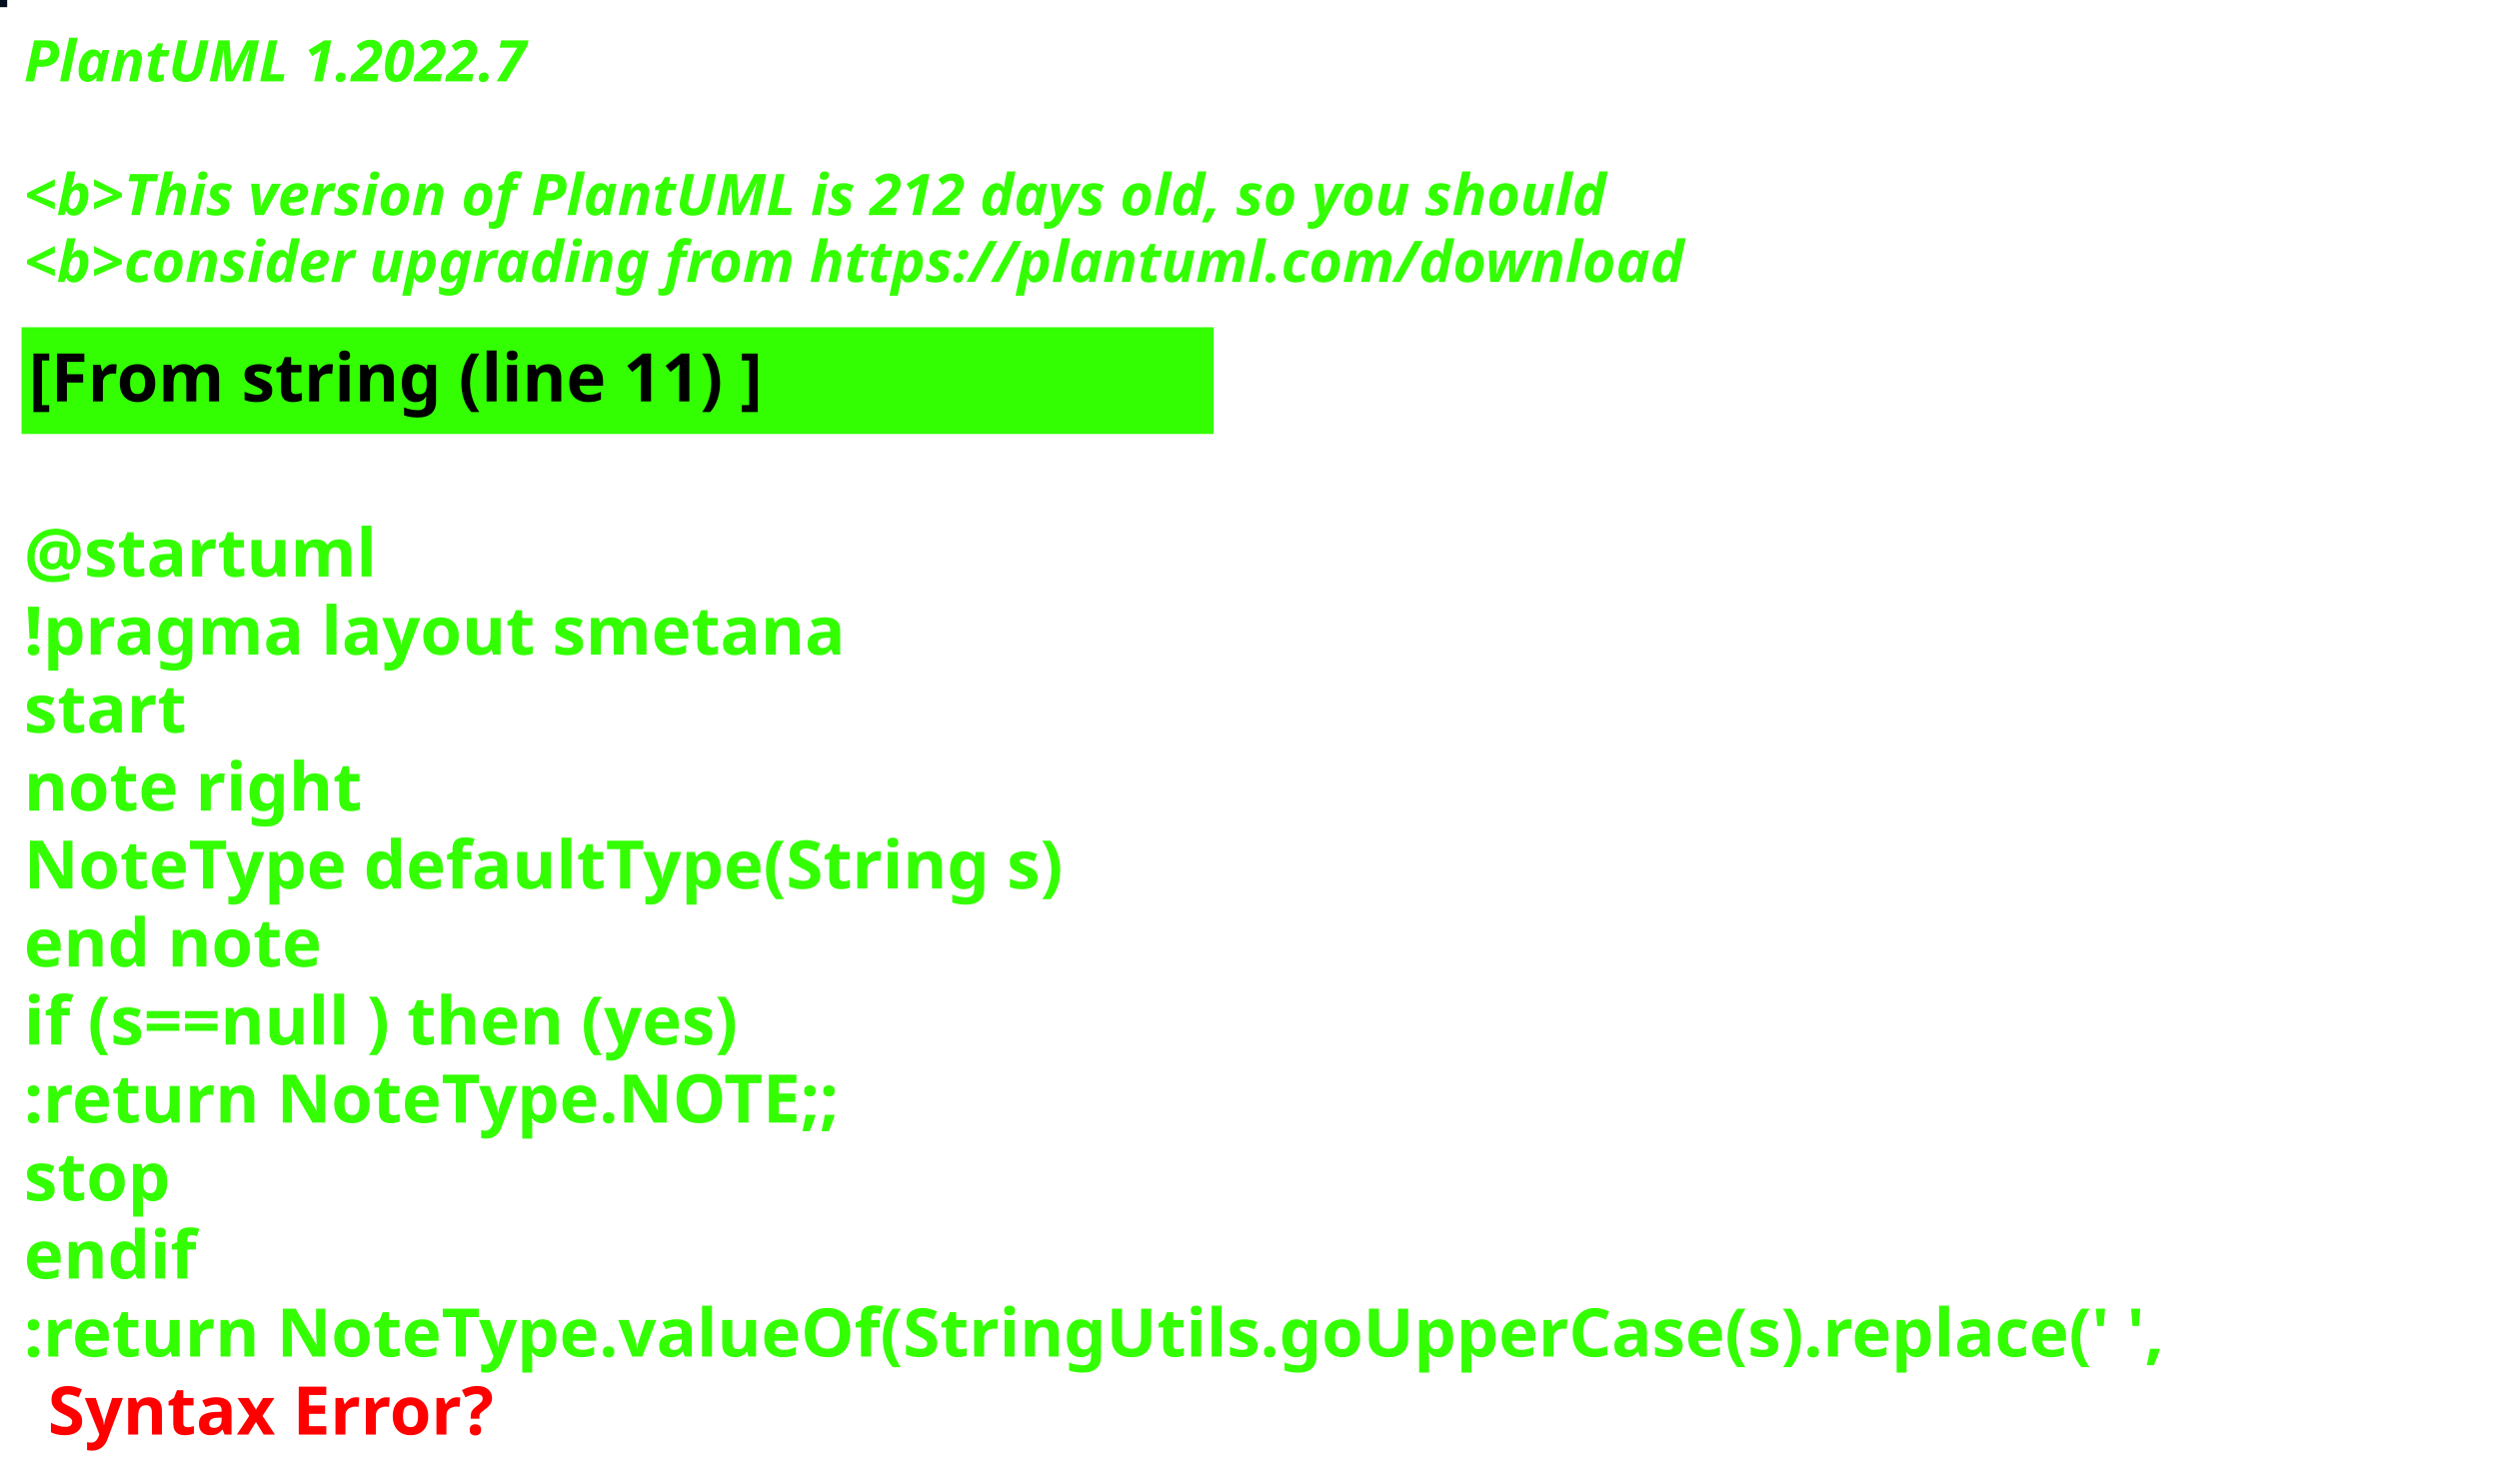
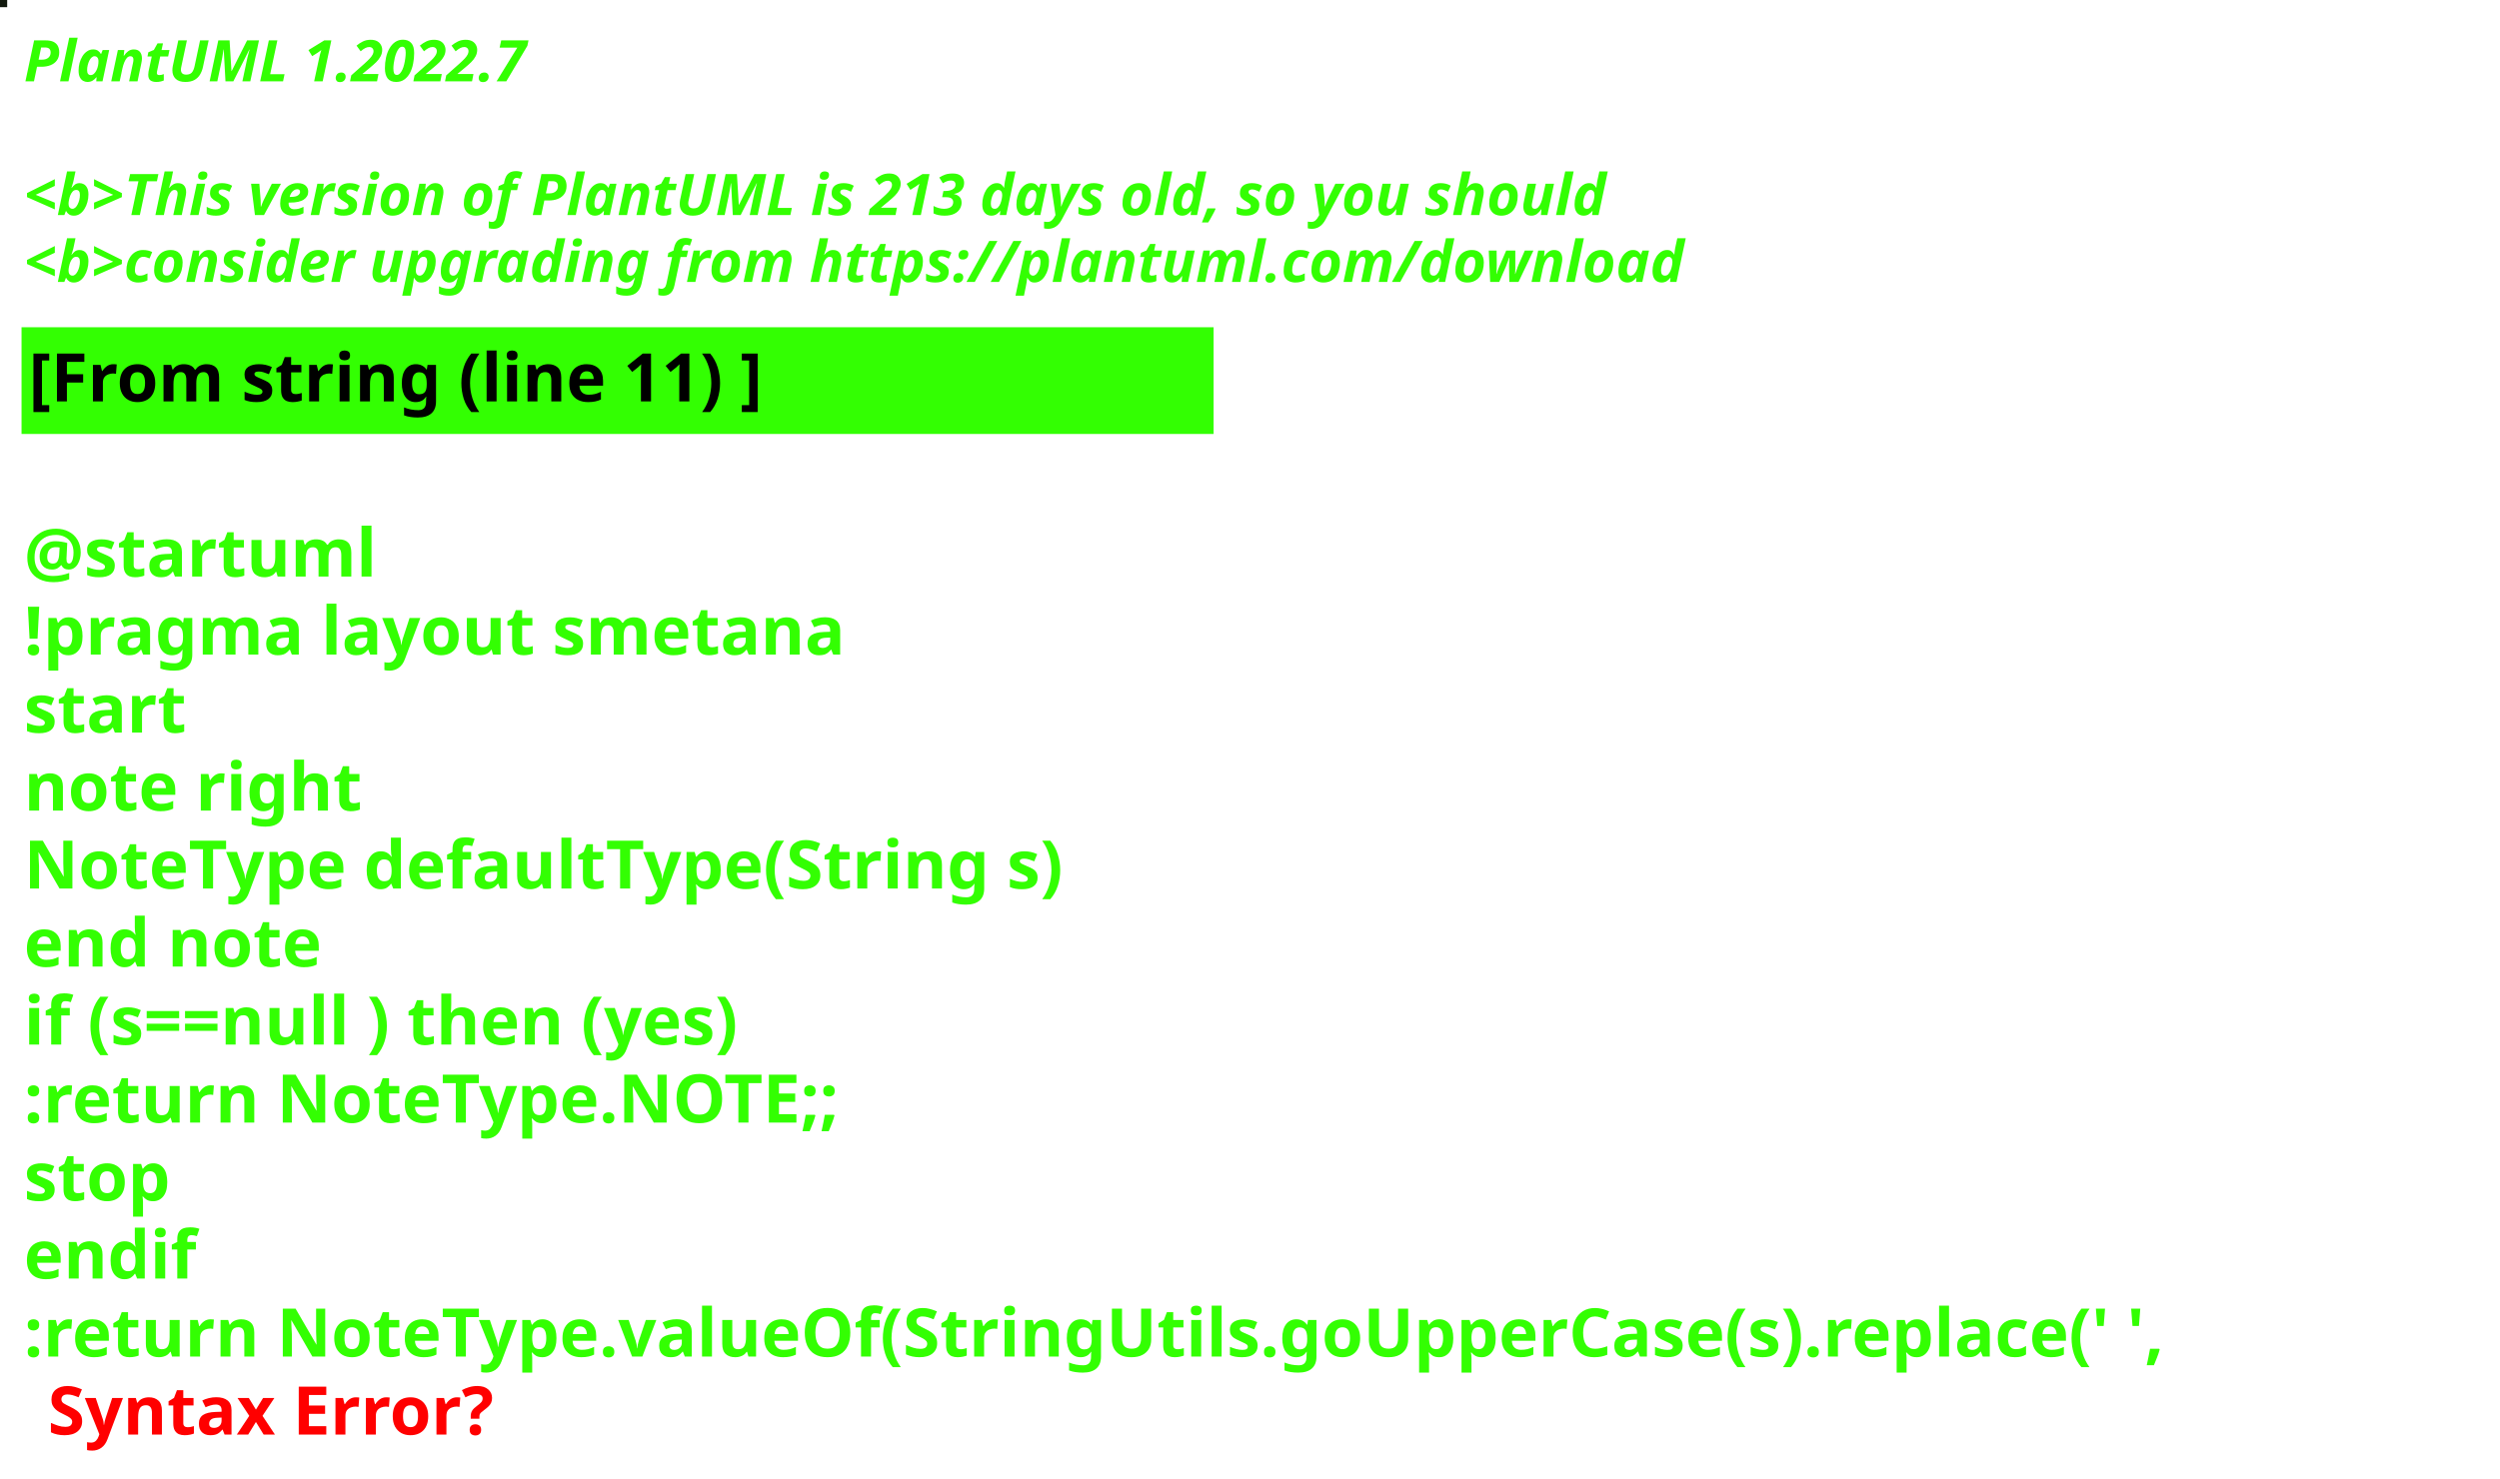
<svg xmlns="http://www.w3.org/2000/svg" contentStyleType="text/css" height="309px" preserveAspectRatio="none" style="width:522px;height:309px;background:#000000;" version="1.1" viewBox="0 0 522 309" width="522px" zoomAndPan="magnify">
  <defs />
  <g>
-     <rect fill="#010F1E" height="1" style="stroke:#010F1E;stroke-width:1.0;" width="1" x="0" y="0" />
+     <rect fill="#12190E" height="1" style="stroke:#12190E;stroke-width:1.0;" width="1" x="0" y="0" />
    <text fill="#33FF02" font-family="sans-serif" font-size="12" font-style="italic" font-weight="bold" lengthAdjust="spacing" textLength="127" x="5" y="17">PlantUML 1.2022.7</text>
    <text fill="#33FF02" font-family="sans-serif" font-size="12" font-style="italic" font-weight="bold" lengthAdjust="spacing" textLength="4" x="5" y="30.969"> </text>
-     <text fill="#33FF02" font-family="sans-serif" font-size="12" font-style="italic" font-weight="bold" lengthAdjust="spacing" textLength="399" x="5" y="44.938">&lt;b&gt;This version of PlantUML is 212 days old, so you should</text>
+     <text fill="#33FF02" font-family="sans-serif" font-size="12" font-style="italic" font-weight="bold" lengthAdjust="spacing" textLength="399" x="5" y="44.938">&lt;b&gt;This version of PlantUML is 213 days old, so you should</text>
    <text fill="#33FF02" font-family="sans-serif" font-size="12" font-style="italic" font-weight="bold" lengthAdjust="spacing" textLength="408" x="5" y="58.906">&lt;b&gt;consider upgrading from https://plantuml.com/download</text>
    <rect fill="#33FF02" height="21.297" style="stroke:#33FF02;stroke-width:1.0;" width="248" x="5" y="68.875" />
    <text fill="#000000" font-family="sans-serif" font-size="14" font-weight="bold" lengthAdjust="spacing" textLength="178" x="6" y="83.875">[From string (line 11) ]</text>
    <text fill="#33FF02" font-family="sans-serif" font-size="14" font-weight="bold" lengthAdjust="spacing" textLength="5" x="5" y="104.172"> </text>
    <text fill="#33FF02" font-family="sans-serif" font-size="14" font-weight="bold" lengthAdjust="spacing" textLength="79" x="5" y="120.469">@startuml</text>
    <text fill="#33FF02" font-family="sans-serif" font-size="14" font-weight="bold" lengthAdjust="spacing" textLength="190" x="5" y="136.766">!pragma layout smetana</text>
    <text fill="#33FF02" font-family="sans-serif" font-size="14" font-weight="bold" lengthAdjust="spacing" textLength="37" x="5" y="153.062">start</text>
    <text fill="#33FF02" font-family="sans-serif" font-size="14" font-weight="bold" lengthAdjust="spacing" textLength="78" x="5" y="169.359">note right</text>
    <text fill="#33FF02" font-family="sans-serif" font-size="14" font-weight="bold" lengthAdjust="spacing" textLength="248" x="5" y="185.656">NoteType defaultType(String s)</text>
    <text fill="#33FF02" font-family="sans-serif" font-size="14" font-weight="bold" lengthAdjust="spacing" textLength="71" x="5" y="201.953">end note</text>
    <text fill="#33FF02" font-family="sans-serif" font-size="14" font-weight="bold" lengthAdjust="spacing" textLength="179" x="5" y="218.25">if (s==null ) then (yes)</text>
    <text fill="#33FF02" font-family="sans-serif" font-size="14" font-weight="bold" lengthAdjust="spacing" textLength="196" x="5" y="234.547">:return NoteType.NOTE;;</text>
    <text fill="#33FF02" font-family="sans-serif" font-size="14" font-weight="bold" lengthAdjust="spacing" textLength="35" x="5" y="250.844">stop</text>
    <text fill="#33FF02" font-family="sans-serif" font-size="14" font-weight="bold" lengthAdjust="spacing" textLength="40" x="5" y="267.141">endif</text>
    <text fill="#33FF02" font-family="sans-serif" font-size="14" font-weight="bold" lengthAdjust="spacing" text-decoration="wavy underline" textLength="510" x="5" y="283.438">:return NoteType.valueOf(StringUtils.goUpperCase(s).replace(' ',</text>
    <text fill="#FF0000" font-family="sans-serif" font-size="14" font-weight="bold" lengthAdjust="spacing" textLength="106" x="10" y="299.734">Syntax Error?</text>
  </g>
</svg>
